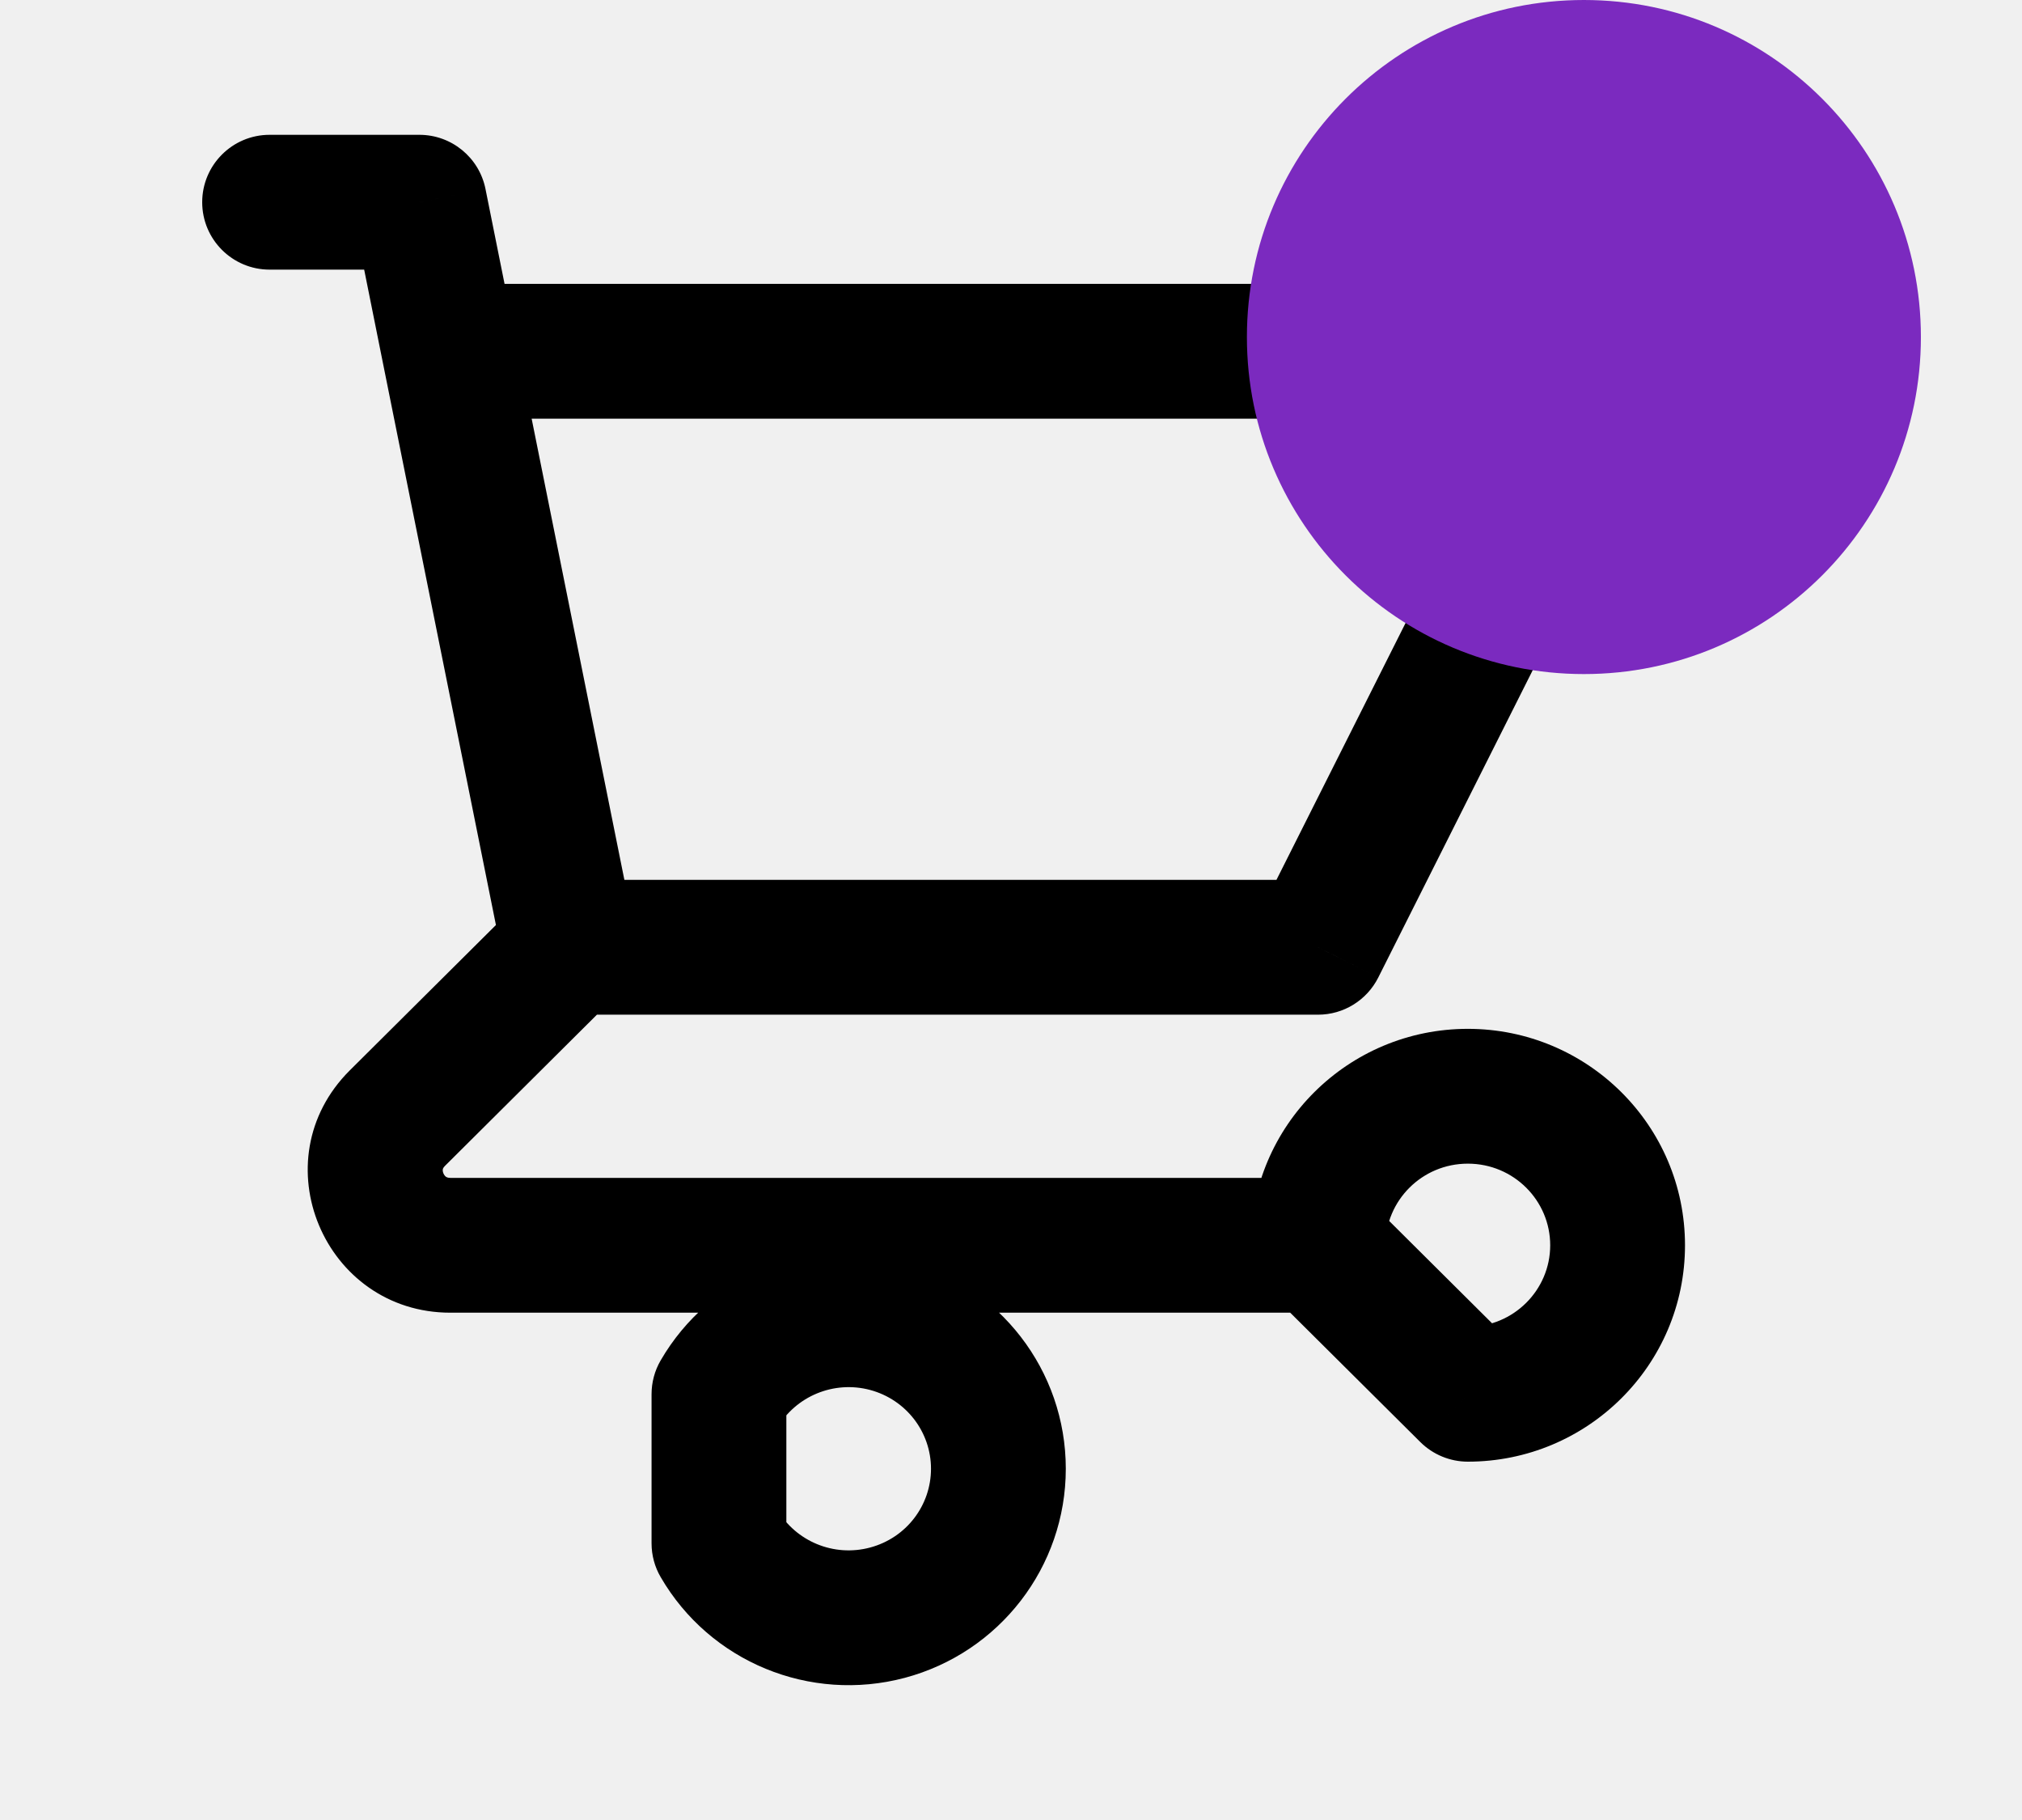
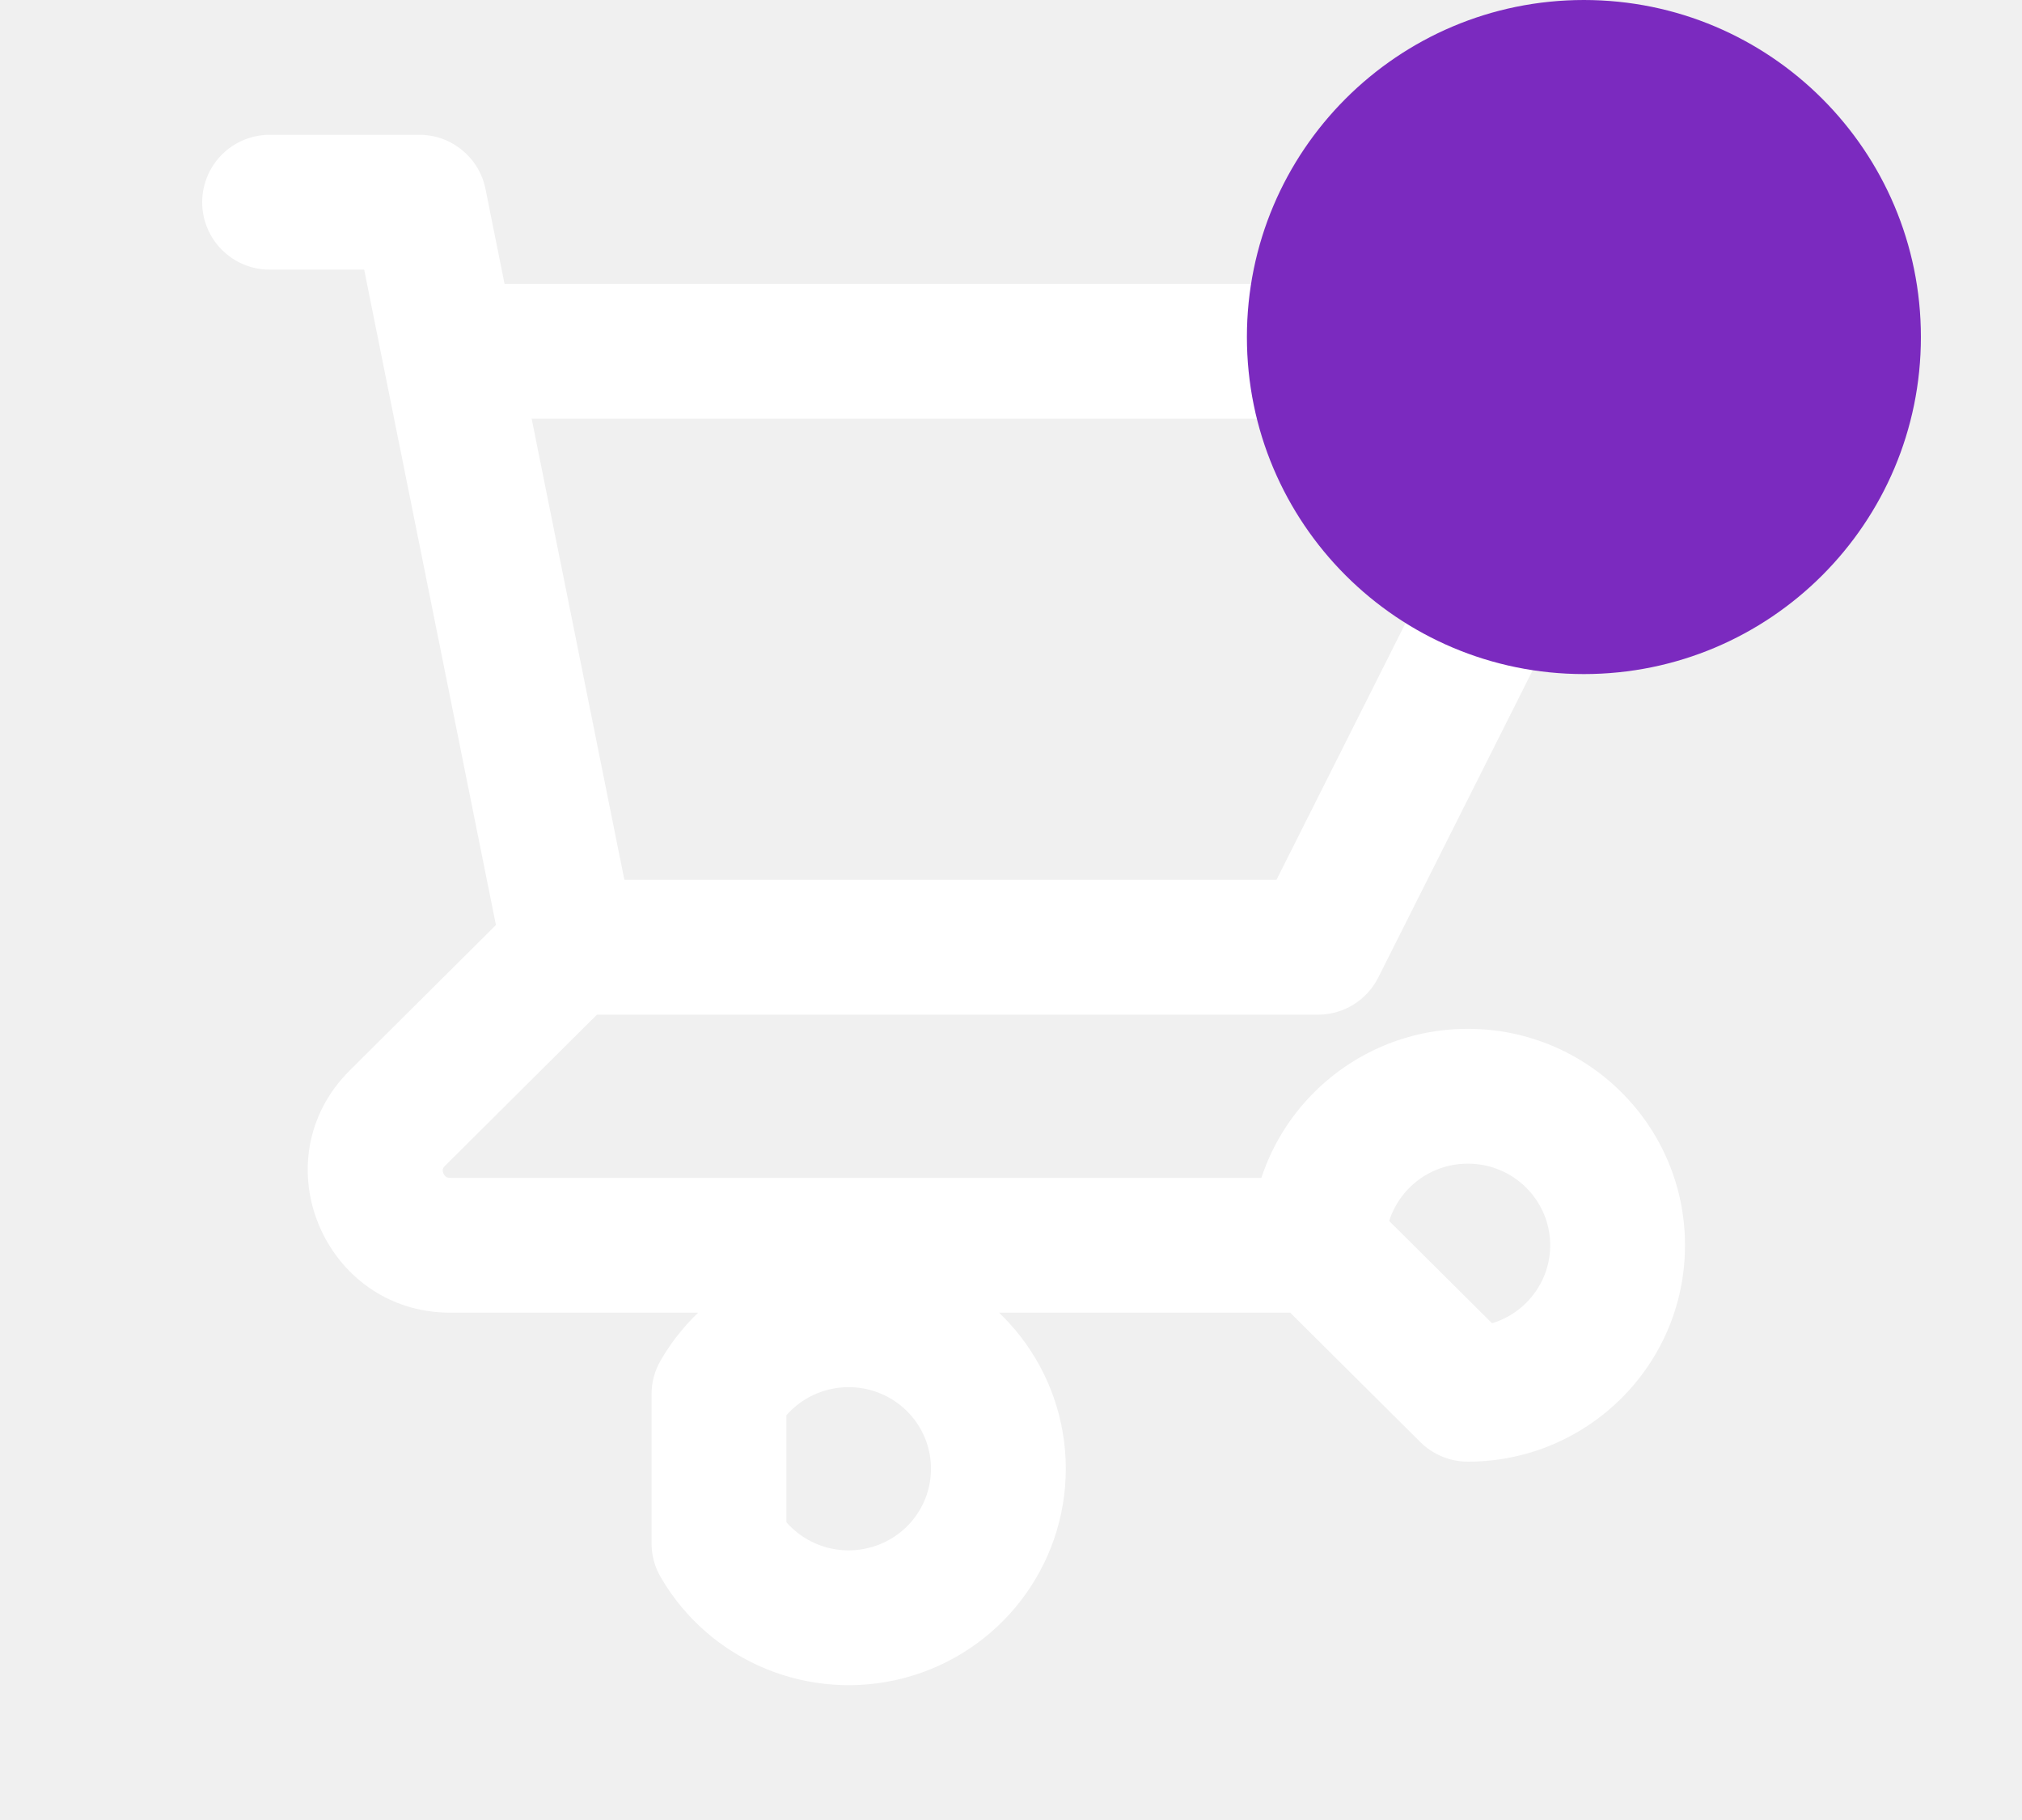
<svg xmlns="http://www.w3.org/2000/svg" width="30" height="27" viewBox="0 0 30 27" fill="none">
-   <path d="M4 2C3.448 2 3 2.448 3 3C3 3.552 3.448 4 4 4V2ZM6.222 3L7.203 2.803C7.109 2.336 6.699 2 6.222 2V3ZM5.686 5.408C5.795 5.949 6.322 6.3 6.864 6.191C7.405 6.082 7.756 5.555 7.647 5.013L5.686 5.408ZM8.444 13.053C7.892 13.053 7.444 13.5 7.444 14.053C7.444 14.605 7.892 15.053 8.444 15.053V13.053ZM19.556 14.053V15.053C19.934 15.053 20.279 14.839 20.449 14.502L19.556 14.053ZM24 5.211L24.893 5.66C25.049 5.35 25.033 4.981 24.851 4.686C24.669 4.39 24.347 4.211 24 4.211V5.211ZM6.667 4.211C6.114 4.211 5.667 4.658 5.667 5.211C5.667 5.763 6.114 6.211 6.667 6.211V4.211ZM7.464 14.25C7.573 14.791 8.1 15.142 8.642 15.033C9.183 14.924 9.534 14.397 9.425 13.855L7.464 14.25ZM7.647 5.013C7.538 4.472 7.011 4.121 6.47 4.23C5.928 4.339 5.577 4.866 5.686 5.408L7.647 5.013ZM9.15 14.761C9.541 14.372 9.543 13.739 9.153 13.347C8.764 12.956 8.131 12.954 7.739 13.344L9.15 14.761ZM5.897 16.587L5.191 15.878L5.897 16.587ZM19.556 19.474C20.108 19.474 20.556 19.026 20.556 18.474C20.556 17.921 20.108 17.474 19.556 17.474V19.474ZM19.556 18.474H18.556C18.556 18.74 18.662 18.995 18.85 19.183L19.556 18.474ZM21.778 20.684L21.073 21.393C21.26 21.579 21.514 21.684 21.778 21.684V20.684ZM10.667 20.684L9.802 20.182C9.713 20.334 9.667 20.508 9.667 20.684H10.667ZM10.667 22.895H9.667C9.667 23.071 9.713 23.244 9.802 23.396L10.667 22.895ZM4 4H6.222V2H4V4ZM5.242 3.197L5.686 5.408L7.647 5.013L7.203 2.803L5.242 3.197ZM8.444 15.053H19.556V13.053H8.444V15.053ZM20.449 14.502L24.893 5.66L23.107 4.761L18.662 13.603L20.449 14.502ZM24 4.211H6.667V6.211H24V4.211ZM9.425 13.855L7.647 5.013L5.686 5.408L7.464 14.25L9.425 13.855ZM7.739 13.344L5.191 15.878L6.602 17.296L9.15 14.761L7.739 13.344ZM5.191 15.878C3.851 17.211 4.811 19.474 6.682 19.474V17.474C6.642 17.474 6.626 17.463 6.617 17.458C6.605 17.449 6.589 17.432 6.579 17.407C6.568 17.382 6.568 17.36 6.57 17.347C6.571 17.34 6.575 17.323 6.602 17.296L5.191 15.878ZM6.682 19.474H19.556V17.474H6.682V19.474ZM20.556 18.474C20.556 17.81 21.098 17.263 21.778 17.263V15.263C20.003 15.263 18.556 16.695 18.556 18.474H20.556ZM21.778 17.263C22.458 17.263 23 17.81 23 18.474H25C25 16.695 23.552 15.263 21.778 15.263V17.263ZM23 18.474C23 19.137 22.458 19.684 21.778 19.684V21.684C23.552 21.684 25 20.252 25 18.474H23ZM22.483 19.975L20.261 17.765L18.85 19.183L21.073 21.393L22.483 19.975ZM11.531 21.186C11.807 20.712 12.371 20.477 12.909 20.62L13.424 18.688C12.018 18.313 10.532 18.923 9.802 20.182L11.531 21.186ZM12.909 20.62C13.446 20.764 13.813 21.245 13.813 21.789H15.813C15.813 20.332 14.83 19.063 13.424 18.688L12.909 20.62ZM13.813 21.789C13.813 22.334 13.446 22.815 12.909 22.958L13.424 24.891C14.83 24.516 15.813 23.246 15.813 21.789H13.813ZM12.909 22.958C12.371 23.102 11.807 22.867 11.531 22.393L9.802 23.396C10.532 24.655 12.018 25.265 13.424 24.891L12.909 22.958ZM11.667 22.895V20.684H9.667V22.895H11.667Z" fill="black" />
+   <path d="M4 2C3.448 2 3 2.448 3 3C3 3.552 3.448 4 4 4V2ZM6.222 3L7.203 2.803C7.109 2.336 6.699 2 6.222 2V3ZM5.686 5.408C5.795 5.949 6.322 6.3 6.864 6.191C7.405 6.082 7.756 5.555 7.647 5.013L5.686 5.408ZM8.444 13.053C7.892 13.053 7.444 13.5 7.444 14.053C7.444 14.605 7.892 15.053 8.444 15.053V13.053ZM19.556 14.053V15.053C19.934 15.053 20.279 14.839 20.449 14.502L19.556 14.053ZM24 5.211L24.893 5.66C25.049 5.35 25.033 4.981 24.851 4.686C24.669 4.39 24.347 4.211 24 4.211V5.211ZM6.667 4.211C6.114 4.211 5.667 4.658 5.667 5.211C5.667 5.763 6.114 6.211 6.667 6.211V4.211ZM7.464 14.25C7.573 14.791 8.1 15.142 8.642 15.033C9.183 14.924 9.534 14.397 9.425 13.855L7.464 14.25ZM7.647 5.013C7.538 4.472 7.011 4.121 6.47 4.23C5.928 4.339 5.577 4.866 5.686 5.408L7.647 5.013ZM9.15 14.761C9.541 14.372 9.543 13.739 9.153 13.347C8.764 12.956 8.131 12.954 7.739 13.344L9.15 14.761ZM5.897 16.587L5.191 15.878L5.897 16.587ZM19.556 19.474C20.108 19.474 20.556 19.026 20.556 18.474C20.556 17.921 20.108 17.474 19.556 17.474V19.474ZM19.556 18.474H18.556C18.556 18.74 18.662 18.995 18.85 19.183L19.556 18.474ZM21.778 20.684L21.073 21.393C21.26 21.579 21.514 21.684 21.778 21.684V20.684ZM10.667 20.684L9.802 20.182C9.713 20.334 9.667 20.508 9.667 20.684H10.667ZM10.667 22.895H9.667C9.667 23.071 9.713 23.244 9.802 23.396L10.667 22.895ZM4 4H6.222V2H4V4ZM5.242 3.197L5.686 5.408L7.647 5.013L7.203 2.803L5.242 3.197ZM8.444 15.053H19.556V13.053H8.444V15.053ZM20.449 14.502L24.893 5.66L23.107 4.761L18.662 13.603L20.449 14.502ZM24 4.211H6.667V6.211H24V4.211ZM9.425 13.855L7.647 5.013L5.686 5.408L7.464 14.25L9.425 13.855ZM7.739 13.344L5.191 15.878L6.602 17.296L9.15 14.761L7.739 13.344ZM5.191 15.878C3.851 17.211 4.811 19.474 6.682 19.474V17.474C6.642 17.474 6.626 17.463 6.617 17.458C6.605 17.449 6.589 17.432 6.579 17.407C6.568 17.382 6.568 17.36 6.57 17.347C6.571 17.34 6.575 17.323 6.602 17.296L5.191 15.878ZM6.682 19.474H19.556V17.474H6.682V19.474ZM20.556 18.474C20.556 17.81 21.098 17.263 21.778 17.263V15.263C20.003 15.263 18.556 16.695 18.556 18.474H20.556ZM21.778 17.263C22.458 17.263 23 17.81 23 18.474H25C25 16.695 23.552 15.263 21.778 15.263V17.263ZM23 18.474C23 19.137 22.458 19.684 21.778 19.684V21.684C23.552 21.684 25 20.252 25 18.474H23ZM22.483 19.975L20.261 17.765L18.85 19.183L21.073 21.393L22.483 19.975ZM11.531 21.186C11.807 20.712 12.371 20.477 12.909 20.62L13.424 18.688C12.018 18.313 10.532 18.923 9.802 20.182L11.531 21.186ZM12.909 20.62C13.446 20.764 13.813 21.245 13.813 21.789H15.813C15.813 20.332 14.83 19.063 13.424 18.688L12.909 20.62ZM13.813 21.789C13.813 22.334 13.446 22.815 12.909 22.958L13.424 24.891C14.83 24.516 15.813 23.246 15.813 21.789H13.813ZM12.909 22.958C12.371 23.102 11.807 22.867 11.531 22.393L9.802 23.396C10.532 24.655 12.018 25.265 13.424 24.891L12.909 22.958ZM11.667 22.895V20.684H9.667V22.895H11.667Z" fill="#ffffff" />
  <circle cx="23.5" cy="5" r="5" fill="#7B2ABF" />
</svg>
